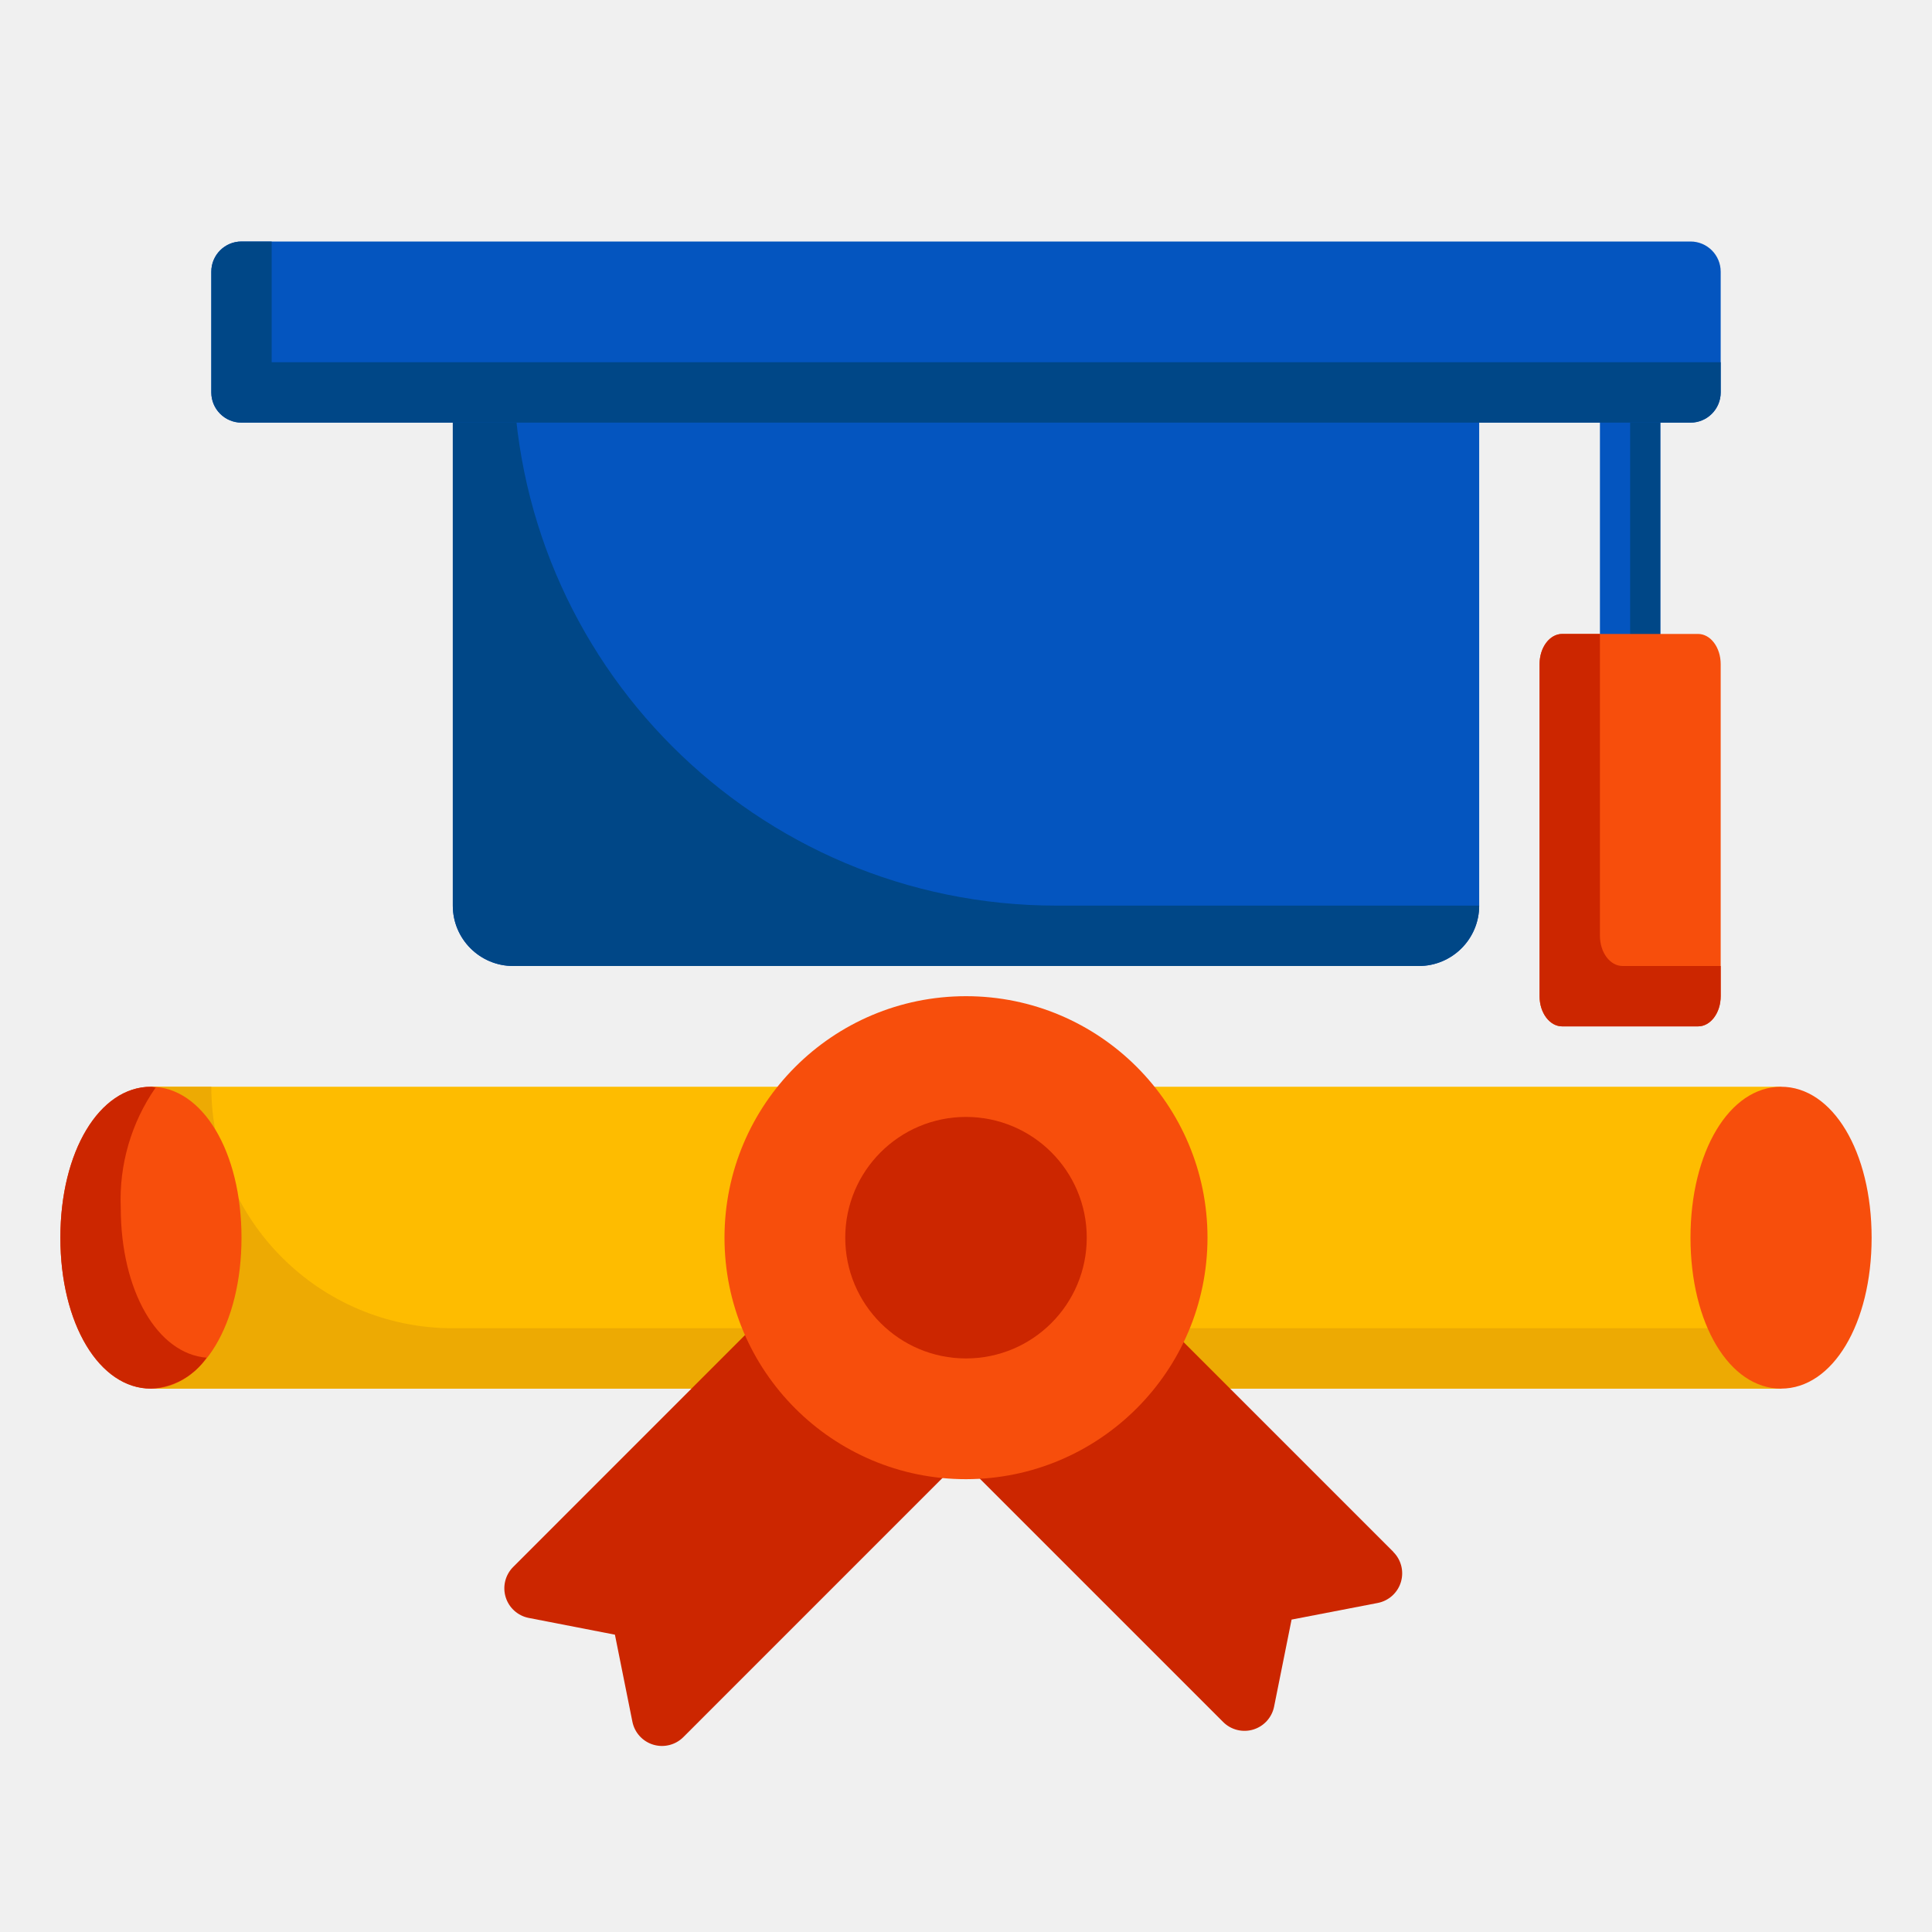
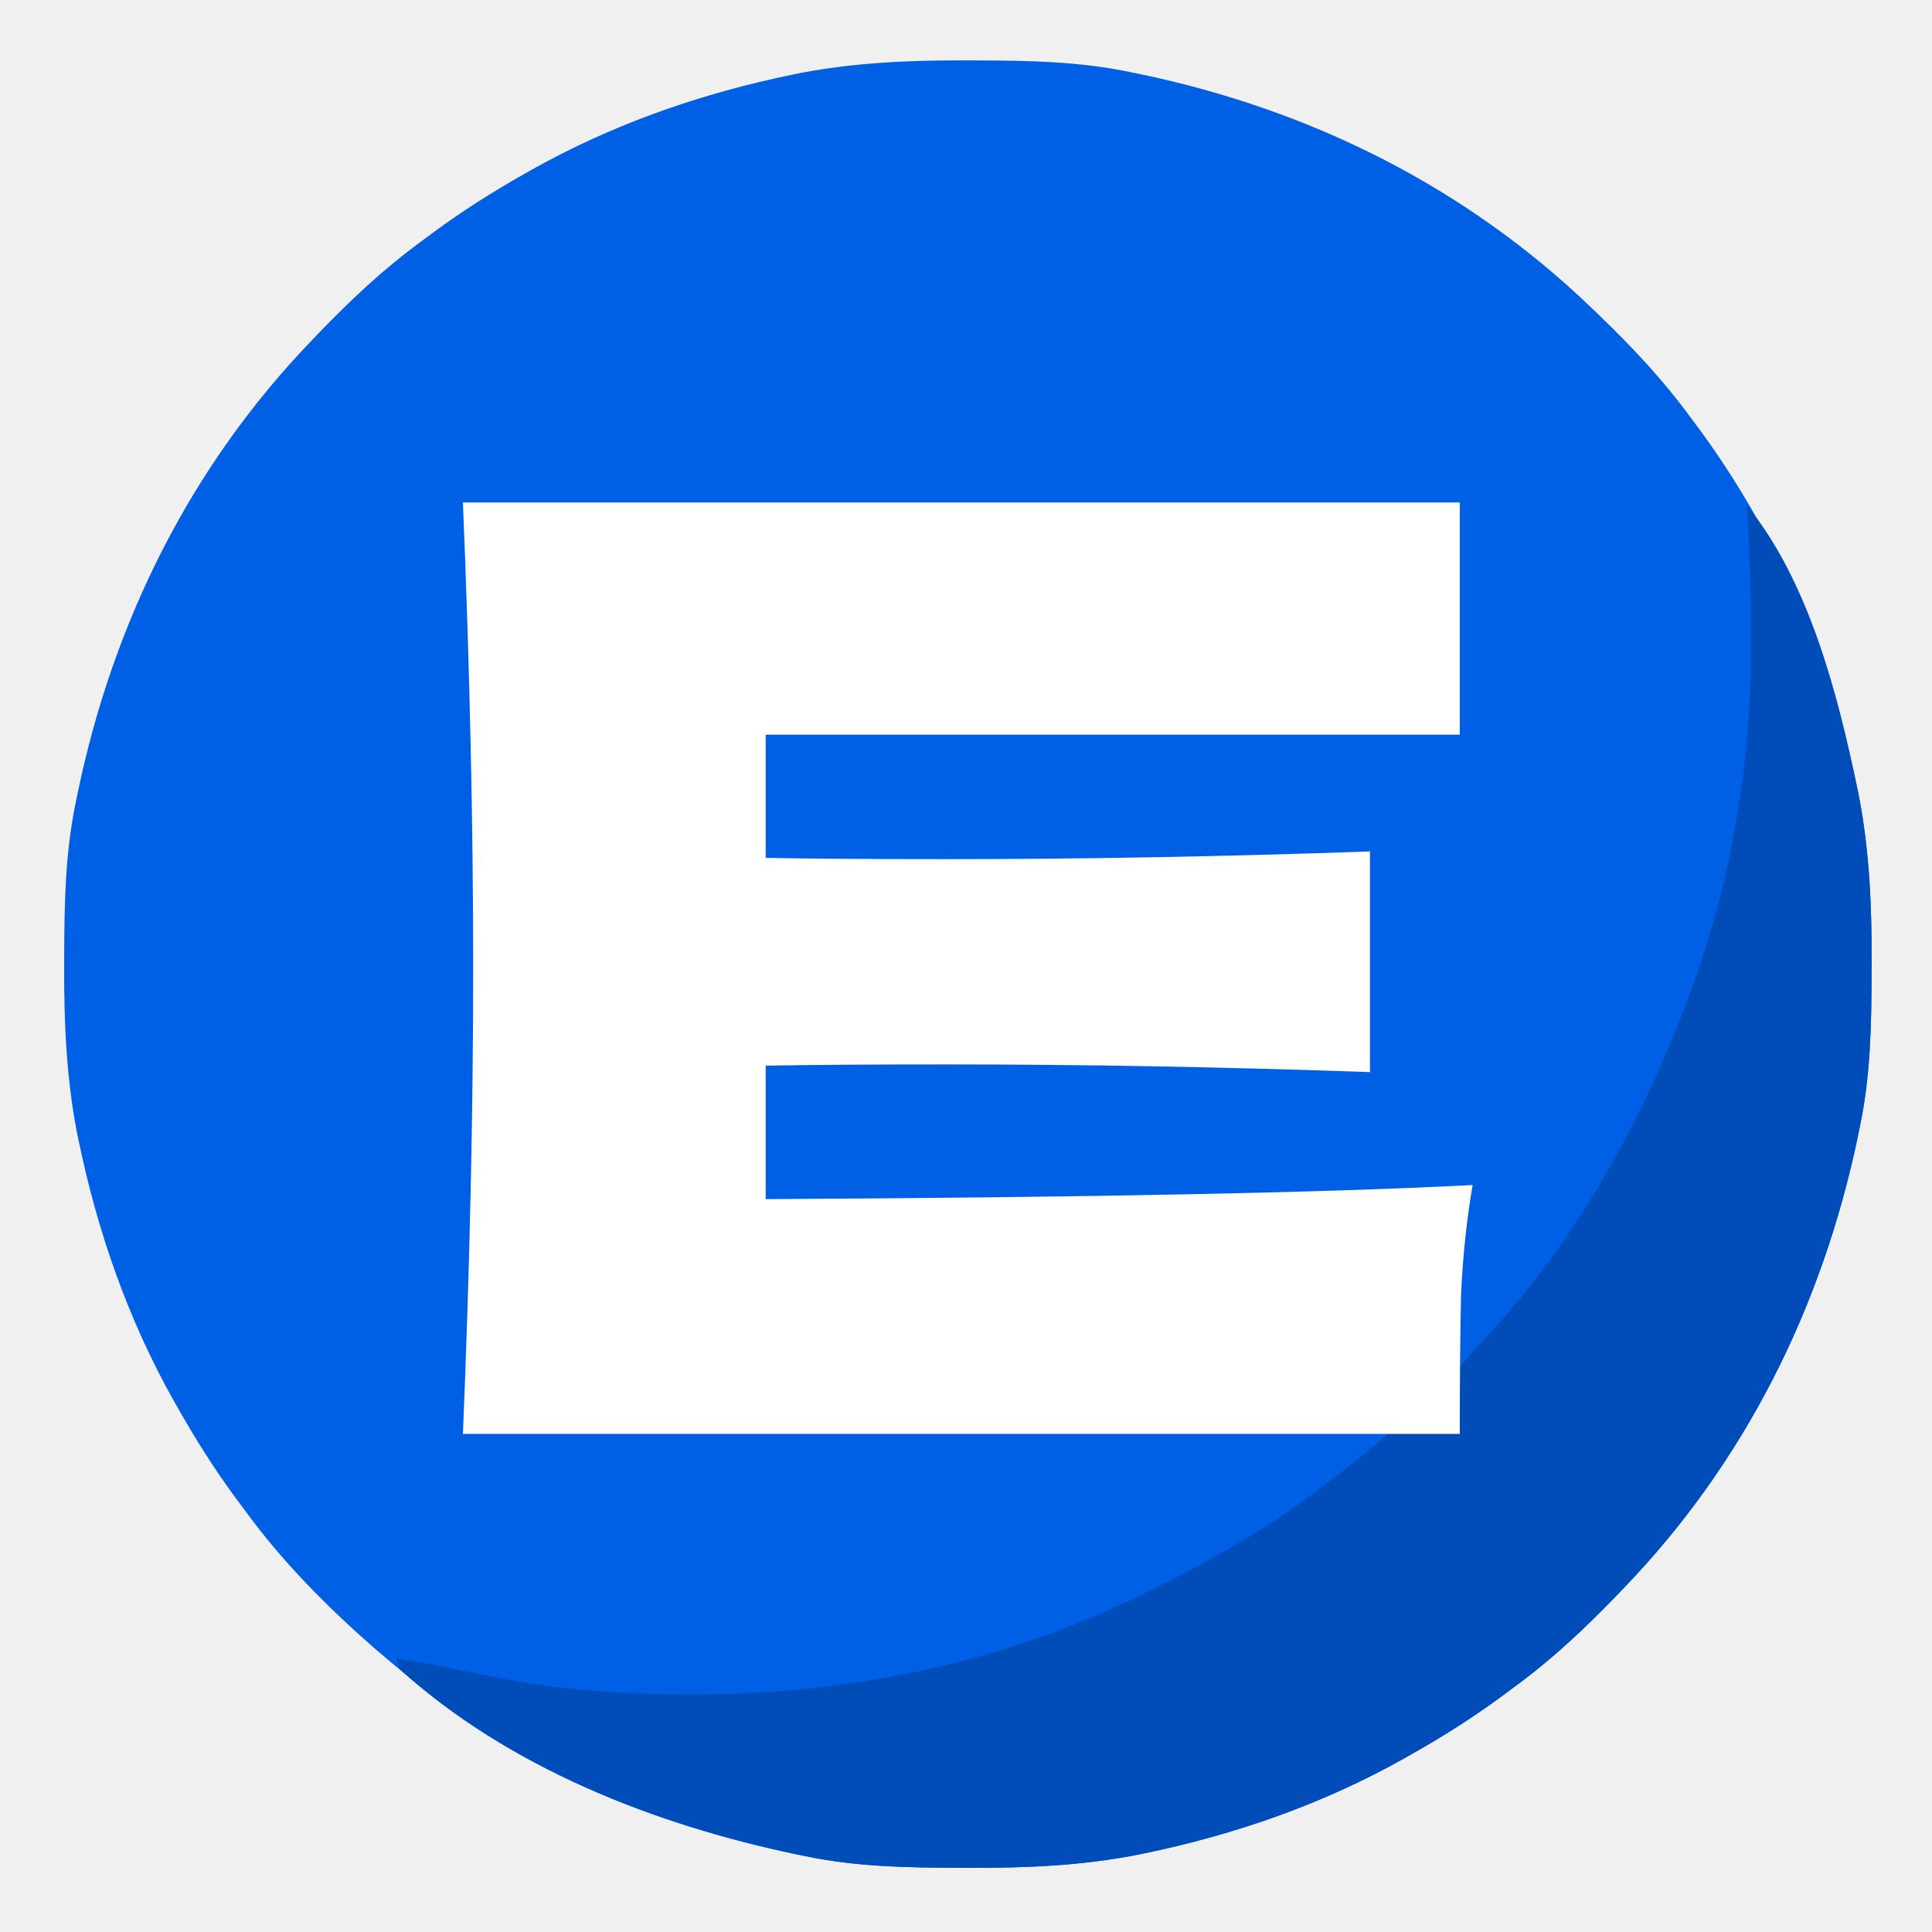
- <svg xmlns="http://www.w3.org/2000/svg" width="800px" height="800px" viewBox="0 0 64 64">
-   <g data-name="17_Graduation" id="_17_Graduation">
-     <rect height="10" style="fill:#febc00" width="54" x="5" y="36" />
-     <path d="M7,36H5V46H59V44H15A8,8,0,0,1,7,36Z" style="fill:#edaa03" />
-     <path d="M34.044,45.477a8,8,0,0,1-6.529-4.087L17,51.907a1,1,0,0,0,.516,1.689l2.854.555.579,2.883a1,1,0,0,0,1.688.51L34.327,45.853,34,45.523Z" style="fill:#cc2600" />
-     <path d="M46.156,51.407l-10.3-10.3a8,8,0,0,1-6.728,3.889l.03.029-.329.33L40.519,57.044a1,1,0,0,0,1.687-.51l.579-2.883L45.64,53.1a1,1,0,0,0,.516-1.689Z" style="fill:#cc2600" />
-     <path d="M32.126,47.994c-.042,0-.083.006-.126.006-.154,0-.3-.014-.456-.023l-.046.046.329.33.329-.33Z" style="fill:#cc2600" />
-     <path d="M15,12H49a0,0,0,0,1,0,0V30a2,2,0,0,1-2,2H17a2,2,0,0,1-2-2V12A0,0,0,0,1,15,12Z" style="fill:#0455bf" />
-     <path d="M17,12H15V30a2,2,0,0,0,2,2H47a2,2,0,0,0,2-2H35A18,18,0,0,1,17,12Z" style="fill:#004787" />
-     <rect height="12" style="fill:#0455bf" width="2" x="53" y="11" />
-     <rect height="12" style="fill:#004787" width="1" x="54" y="11" />
-     <path d="M56.25,34h-4.5c-.414,0-.75-.447-.75-1V22c0-.553.336-1,.75-1h4.5c.414,0,.75.447.75,1V33C57,33.553,56.664,34,56.25,34Z" style="fill:#f74e0c" />
-     <path d="M53.75,32c-.414,0-.75-.447-.75-1V21H51.75c-.414,0-.75.447-.75,1V33c0,.553.336,1,.75,1h4.5c.414,0,.75-.447.75-1V32Z" style="fill:#cc2600" />
-     <path d="M5,46c-1.71,0-3-2.149-3-5s1.29-5,3-5,3,2.149,3,5S6.71,46,5,46Z" style="fill:#f74e0c" />
-     <path d="M4,40a6.5,6.5,0,0,1,1.157-3.975C5.1,36.021,5.054,36,5,36c-1.71,0-3,2.149-3,5s1.29,5,3,5a2.37,2.37,0,0,0,1.843-1.025C5.214,44.845,4,42.761,4,40Z" style="fill:#cc2600" />
-     <path d="M59,46c-1.71,0-3-2.149-3-5s1.29-5,3-5,3,2.149,3,5S60.71,46,59,46Z" style="fill:#f74e0c" />
-     <path d="M32,49a8,8,0,1,1,8-8A8.009,8.009,0,0,1,32,49Z" style="fill:#f74e0c" />
-     <path d="M32,45a4,4,0,1,1,4-4A4,4,0,0,1,32,45Z" style="fill:#cc2600" />
-     <path d="M56,14H8a1,1,0,0,1-1-1V9A1,1,0,0,1,8,8H56a1,1,0,0,1,1,1v4A1,1,0,0,1,56,14Z" style="fill:#0455bf" />
-     <path d="M57,12H9V8H8A1,1,0,0,0,7,9v4a1,1,0,0,0,1,1H56a1,1,0,0,0,1-1Z" style="fill:#004787" />
+ <svg xmlns="http://www.w3.org/2000/svg" width="512" height="512" viewBox="0 0 512 512" fill="none">
+   <g clip-path="url(#clip0_2_3)">
+     <path d="M256.151 16.004C257.101 16.006 258.052 16.007 259.033 16.009C272.683 16.056 286.075 16.291 299.483 19.098C300.393 19.284 301.304 19.47 302.243 19.661C347.45 29.118 388.553 49.597 421.888 81.703C422.812 82.589 422.812 82.589 423.755 83.493C432.621 92.037 440.787 100.725 448.051 110.669C448.853 111.744 449.654 112.82 450.456 113.895C456.097 121.548 461.127 129.493 465.804 137.766C466.18 138.428 466.556 139.088 466.943 139.769C479.114 161.387 487.289 184.906 492.259 209.189C492.396 209.861 492.535 210.533 492.677 211.224C495.454 225.845 496.053 240.303 495.996 255.149C495.995 256.1 495.993 257.052 495.99 258.032C495.944 271.682 495.71 285.074 492.902 298.482C492.623 299.849 492.623 299.849 492.338 301.242C482.882 346.45 462.403 387.553 430.298 420.887C429.706 421.504 429.116 422.12 428.507 422.754C419.963 431.62 411.275 439.787 401.332 447.05C400.255 447.852 399.18 448.653 398.104 449.456C390.453 455.097 382.507 460.127 374.234 464.804C373.573 465.18 372.912 465.556 372.231 465.943C350.614 478.114 327.094 486.288 302.812 491.259C302.14 491.396 301.468 491.535 300.776 491.676C286.156 494.455 271.698 495.053 256.852 494.997C255.425 494.994 255.425 494.994 253.969 494.99C240.319 494.944 226.927 494.71 213.519 491.901C212.152 491.622 212.152 491.622 210.758 491.338C170.328 482.881 132.767 465.703 101.39 438.641C100.699 438.048 99.998 437.456 99.278 436.845C86.664 425.809 74.825 413.895 64.947 400.33C64.153 399.256 63.349 398.182 62.546 397.108C56.902 389.455 51.875 381.509 47.194 373.233C46.82 372.572 46.446 371.912 46.054 371.231C33.888 349.613 25.712 326.094 20.741 301.811C20.601 301.139 20.47 300.467 20.321 299.775C17.545 285.155 16.947 270.697 17.003 255.85C17.003 254.899 17.003 253.949 17.013 252.968C17.06 239.318 17.293 225.926 20.096 212.518C20.283 211.607 20.47 210.696 20.666 209.757C30.113 164.55 50.595 123.448 82.702 90.112C83.3 89.496 83.889 88.881 84.496 88.245C93.037 79.38 101.726 71.213 111.668 63.949C112.743 63.147 113.817 62.346 114.901 61.544C122.554 55.903 130.496 50.873 138.766 46.196C139.429 45.82 140.092 45.444 140.775 45.058C162.388 32.886 185.907 24.711 210.19 19.741C210.862 19.603 211.534 19.465 212.225 19.323C226.846 16.545 241.304 15.947 256.151 16.004Z" fill="#0060E5" />
+     <path d="M462.991 134C479.363 154.013 487.179 184.363 492.258 209.167C492.395 209.838 492.533 210.51 492.675 211.202C495.454 225.823 496.053 240.282 495.996 255.13C495.995 256.082 495.993 257.033 495.99 258.013C495.944 271.665 495.709 285.057 492.901 298.466C492.622 299.833 492.622 299.833 492.337 301.226C482.878 346.438 462.392 387.544 430.276 420.881C429.685 421.498 429.094 422.114 428.485 422.748C419.939 431.615 411.248 439.783 401.301 447.046C400.224 447.848 399.148 448.65 398.072 449.452C390.418 455.094 382.47 460.124 374.195 464.801C373.533 465.178 372.872 465.553 372.191 465.94C350.566 478.113 327.039 486.287 302.748 491.259C302.076 491.396 301.404 491.534 300.713 491.675C286.088 494.454 271.625 495.053 256.774 494.996C255.822 494.995 254.871 494.993 253.89 494.99C240.235 494.944 226.839 494.71 213.427 491.901C212.06 491.622 212.06 491.622 210.665 491.338C173.311 483.526 134.62 468.322 105.935 442.374C105.477 440.986 105.477 440.986 105 439.571C109.281 440.148 113.496 440.865 117.731 441.757C130.573 444.426 143.297 447.033 156.411 447.981C157.43 448.059 158.45 448.138 159.499 448.219C208.99 451.817 259.462 444.302 304.093 421.816C304.974 421.381 305.855 420.948 306.763 420.5C319.898 414.004 332.389 407.019 344.284 398.454C344.927 397.993 345.571 397.532 346.235 397.057C355.327 390.502 363.962 383.486 372.325 376.027C372.866 375.545 373.408 375.062 373.966 374.565C379.399 369.7 384.744 364.829 389.423 359.218C390.574 357.862 391.771 356.544 392.994 355.254C416.445 330.503 434.059 299.339 446.166 267.629C446.441 266.922 446.716 266.215 446.999 265.486C458.686 235.123 464.159 202.907 464.042 170.444C464.041 169.78 464.04 169.116 464.039 168.431C464.022 156.936 463.678 145.477 462.991 134Z" fill="#004DBA" />
+     <path d="M202.918 317.78C289.051 317.327 351.498 316.08 390.258 314.04C388.671 323.333 387.651 332.967 387.198 342.94C386.971 352.687 386.858 365.04 386.858 380H122.678C124.491 336.027 125.398 294.887 125.398 256.58C125.398 218.273 124.491 177.133 122.678 133.16H386.858V194.7H202.918V227.34C213.798 227.567 229.891 227.68 251.198 227.68C287.238 227.68 324.525 227 363.058 225.64V284.12C324.525 282.76 287.238 282.08 251.198 282.08C229.891 282.08 213.798 282.193 202.918 282.42V317.78Z" fill="white" />
  </g>
+   <defs>
+     <clipPath id="clip0_2_3">
+       <rect width="512" height="512" fill="white" />
+     </clipPath>
+   </defs>
</svg>
